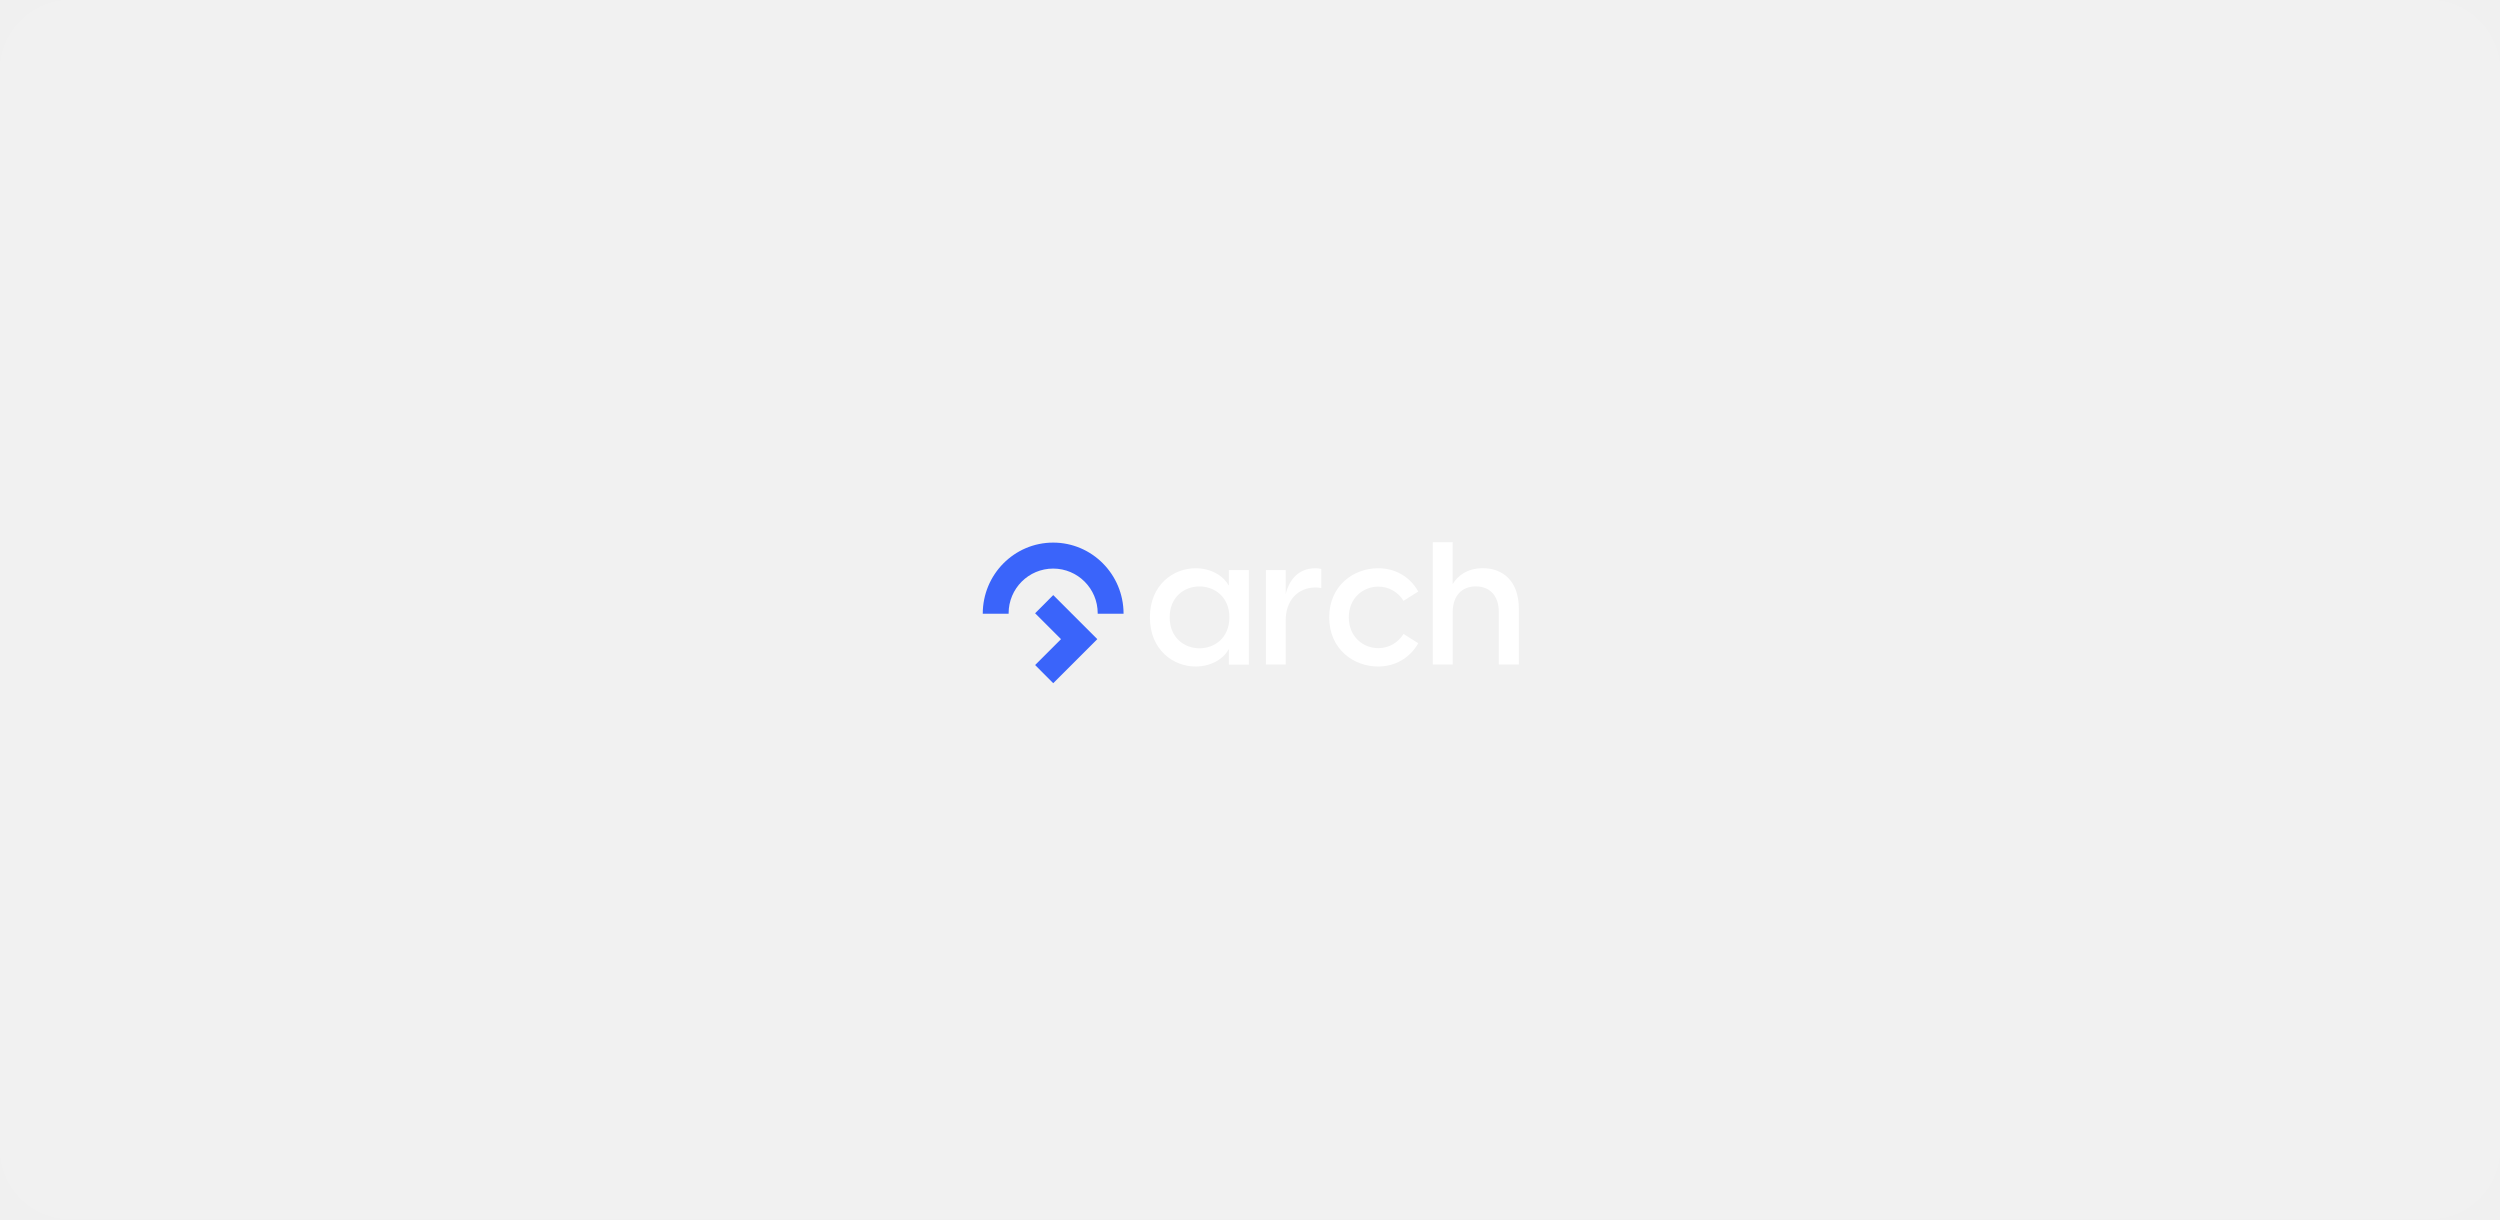
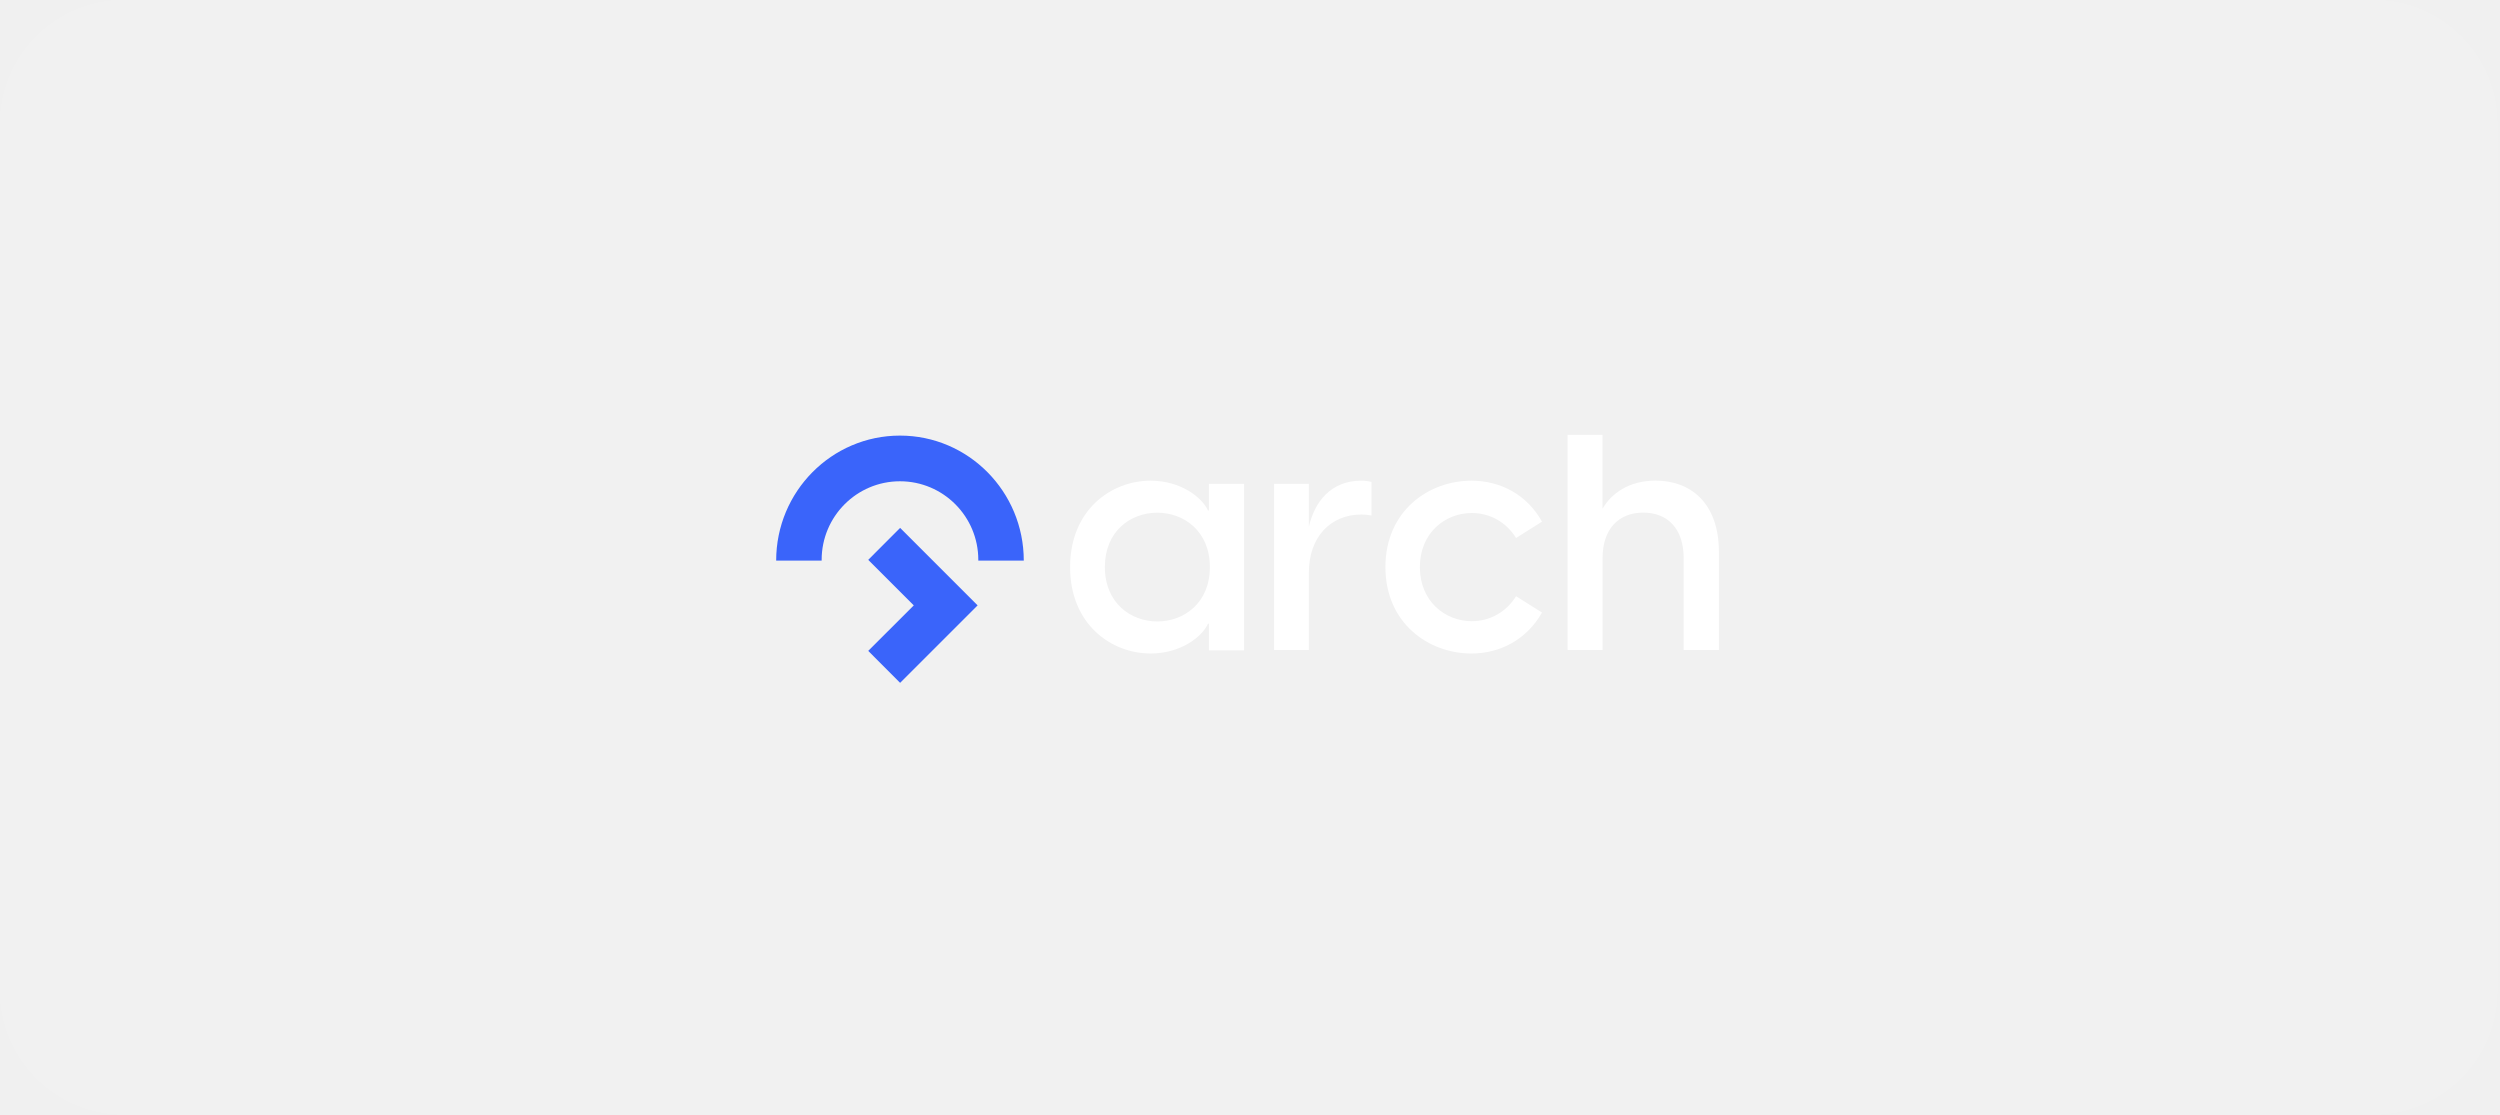
- <svg xmlns="http://www.w3.org/2000/svg" width="568" height="277" viewBox="0 0 568 277" fill="none">
-   <path d="M0 16C0 7.163 7.163 0 16 0H552C560.837 0 568 7.163 568 16V261C568 269.837 560.837 277 552 277H16C7.163 277 0 269.837 0 261V16Z" fill="white" fill-opacity="0.1" />
-   <path d="M261.258 140.266C261.258 132.865 266.579 129.104 271.65 129.104C275.564 129.104 278.291 131.258 279.074 132.948H279.198V129.517H283.734V151.019H279.198V147.587H279.074C278.289 149.285 275.571 151.431 271.65 151.431C266.579 151.431 261.258 147.668 261.258 140.266ZM272.515 147.292C275.982 147.292 279.317 144.898 279.317 140.266C279.317 135.635 275.975 133.241 272.515 133.241C269.056 133.241 265.75 135.635 265.75 140.266C265.75 144.898 269.093 147.292 272.515 147.292Z" fill="white" />
-   <path d="M287.611 129.514H292.109V135.048C292.843 131.826 294.97 129.104 298.849 129.104C299.336 129.104 299.751 129.148 300.201 129.265V133.601C299.751 133.521 299.387 133.477 298.893 133.477C294.848 133.477 292.109 136.45 292.109 140.947V150.977H287.611V129.507V129.514Z" fill="white" />
-   <path d="M301.998 140.266C301.998 133.028 307.555 129.104 313.112 129.104C316.831 129.104 320.268 130.882 322.228 134.396L318.878 136.506C317.65 134.521 315.564 133.28 313.153 133.28C309.718 133.28 306.449 135.845 306.449 140.269C306.449 144.693 309.718 147.258 313.153 147.258C315.564 147.258 317.65 146.017 318.878 144.032L322.228 146.141C320.266 149.616 316.831 151.433 313.112 151.433C307.555 151.433 301.998 147.502 301.998 140.269V140.266Z" fill="white" />
-   <path fill-rule="evenodd" clip-rule="evenodd" d="M239.295 135.204L235.177 139.333L241.06 145.215L235.177 151.095L239.295 155.223L249.308 145.215L239.295 135.204Z" fill="#3A64FA" />
-   <path fill-rule="evenodd" clip-rule="evenodd" d="M229.158 139.333C229.158 133.727 233.689 129.181 239.278 129.181C244.866 129.181 249.398 133.727 249.398 139.333C249.398 139.367 249.398 139.399 249.395 139.433H255.273C255.273 130.513 248.112 123.279 239.278 123.279C230.444 123.279 223.282 130.513 223.282 139.433H229.16C229.16 139.399 229.158 139.367 229.158 139.333Z" fill="#3A64FA" />
-   <path d="M325.529 123.184H330.048V132.729C331.193 130.748 333.456 129.095 336.91 129.095C341.305 129.095 345.086 131.861 345.086 138.343V150.98H340.53V139.091C340.53 135.333 338.478 133.229 335.311 133.229C332.143 133.229 330.055 135.336 330.055 139.091V150.98H325.536L325.529 123.186V123.184Z" fill="white" />
+ <svg xmlns="http://www.w3.org/2000/svg" width="323" height="144" viewBox="0 0 323 144" fill="none">
+   <path d="M0 16C0 7.163 7.163 0 16 0H306.667C315.503 0 322.667 7.163 322.667 16V128C322.667 136.837 315.503 144 306.667 144H16C7.163 144 0 136.837 0 128V16Z" fill="white" fill-opacity="0.1" />
+   <path d="M138.257 73.266C138.257 65.865 143.578 62.105 148.649 62.105C152.563 62.105 155.29 64.258 156.073 65.948H156.197V62.517H160.733V84.019H156.197V80.588H156.073C155.288 82.285 152.57 84.431 148.649 84.431C143.578 84.431 138.257 80.668 138.257 73.266ZM149.514 80.292C152.981 80.292 156.316 77.898 156.316 73.266C156.316 68.635 152.974 66.24 149.514 66.24C146.055 66.24 142.749 68.635 142.749 73.266C142.749 77.898 146.092 80.292 149.514 80.292Z" fill="white" />
+   <path d="M164.61 62.514H169.108V68.048C169.842 64.826 171.969 62.105 175.848 62.105C176.335 62.105 176.75 62.148 177.2 62.265V66.602C176.75 66.521 176.386 66.477 175.892 66.477C171.847 66.477 169.108 69.45 169.108 73.947V83.977H164.61V62.507V62.514Z" fill="white" />
+   <path d="M178.996 73.266C178.996 66.028 184.553 62.105 190.11 62.105C193.83 62.105 197.267 63.882 199.226 67.397L195.876 69.506C194.649 67.521 192.563 66.28 190.152 66.28C186.717 66.28 183.447 68.845 183.447 73.269C183.447 77.693 186.717 80.258 190.152 80.258C192.563 80.258 194.649 79.017 195.876 77.032L199.226 79.141C197.264 82.617 193.83 84.433 190.11 84.433C184.553 84.433 178.996 80.502 178.996 73.269V73.266Z" fill="white" />
+   <path fill-rule="evenodd" clip-rule="evenodd" d="M116.294 68.204L112.176 72.333L118.059 78.215L112.176 84.095L116.294 88.224L126.307 78.215L116.294 68.204Z" fill="#3A64FA" />
+   <path fill-rule="evenodd" clip-rule="evenodd" d="M106.157 72.333C106.157 66.727 110.688 62.181 116.277 62.181C121.865 62.181 126.397 66.727 126.397 72.333C126.397 72.368 126.397 72.399 126.394 72.433H132.272C132.272 63.513 125.111 56.279 116.277 56.279C107.443 56.279 100.281 63.513 100.281 72.433H106.159C106.159 72.399 106.157 72.368 106.157 72.333Z" fill="#3A64FA" />
+   <path d="M202.527 56.184H207.046V65.729C208.191 63.748 210.455 62.095 213.909 62.095C218.304 62.095 222.084 64.861 222.084 71.343V83.98H217.529V72.091C217.529 68.333 215.477 66.229 212.309 66.229C209.142 66.229 207.054 68.336 207.054 72.091V83.98H202.535L202.527 56.186V56.184Z" fill="white" />
</svg>
